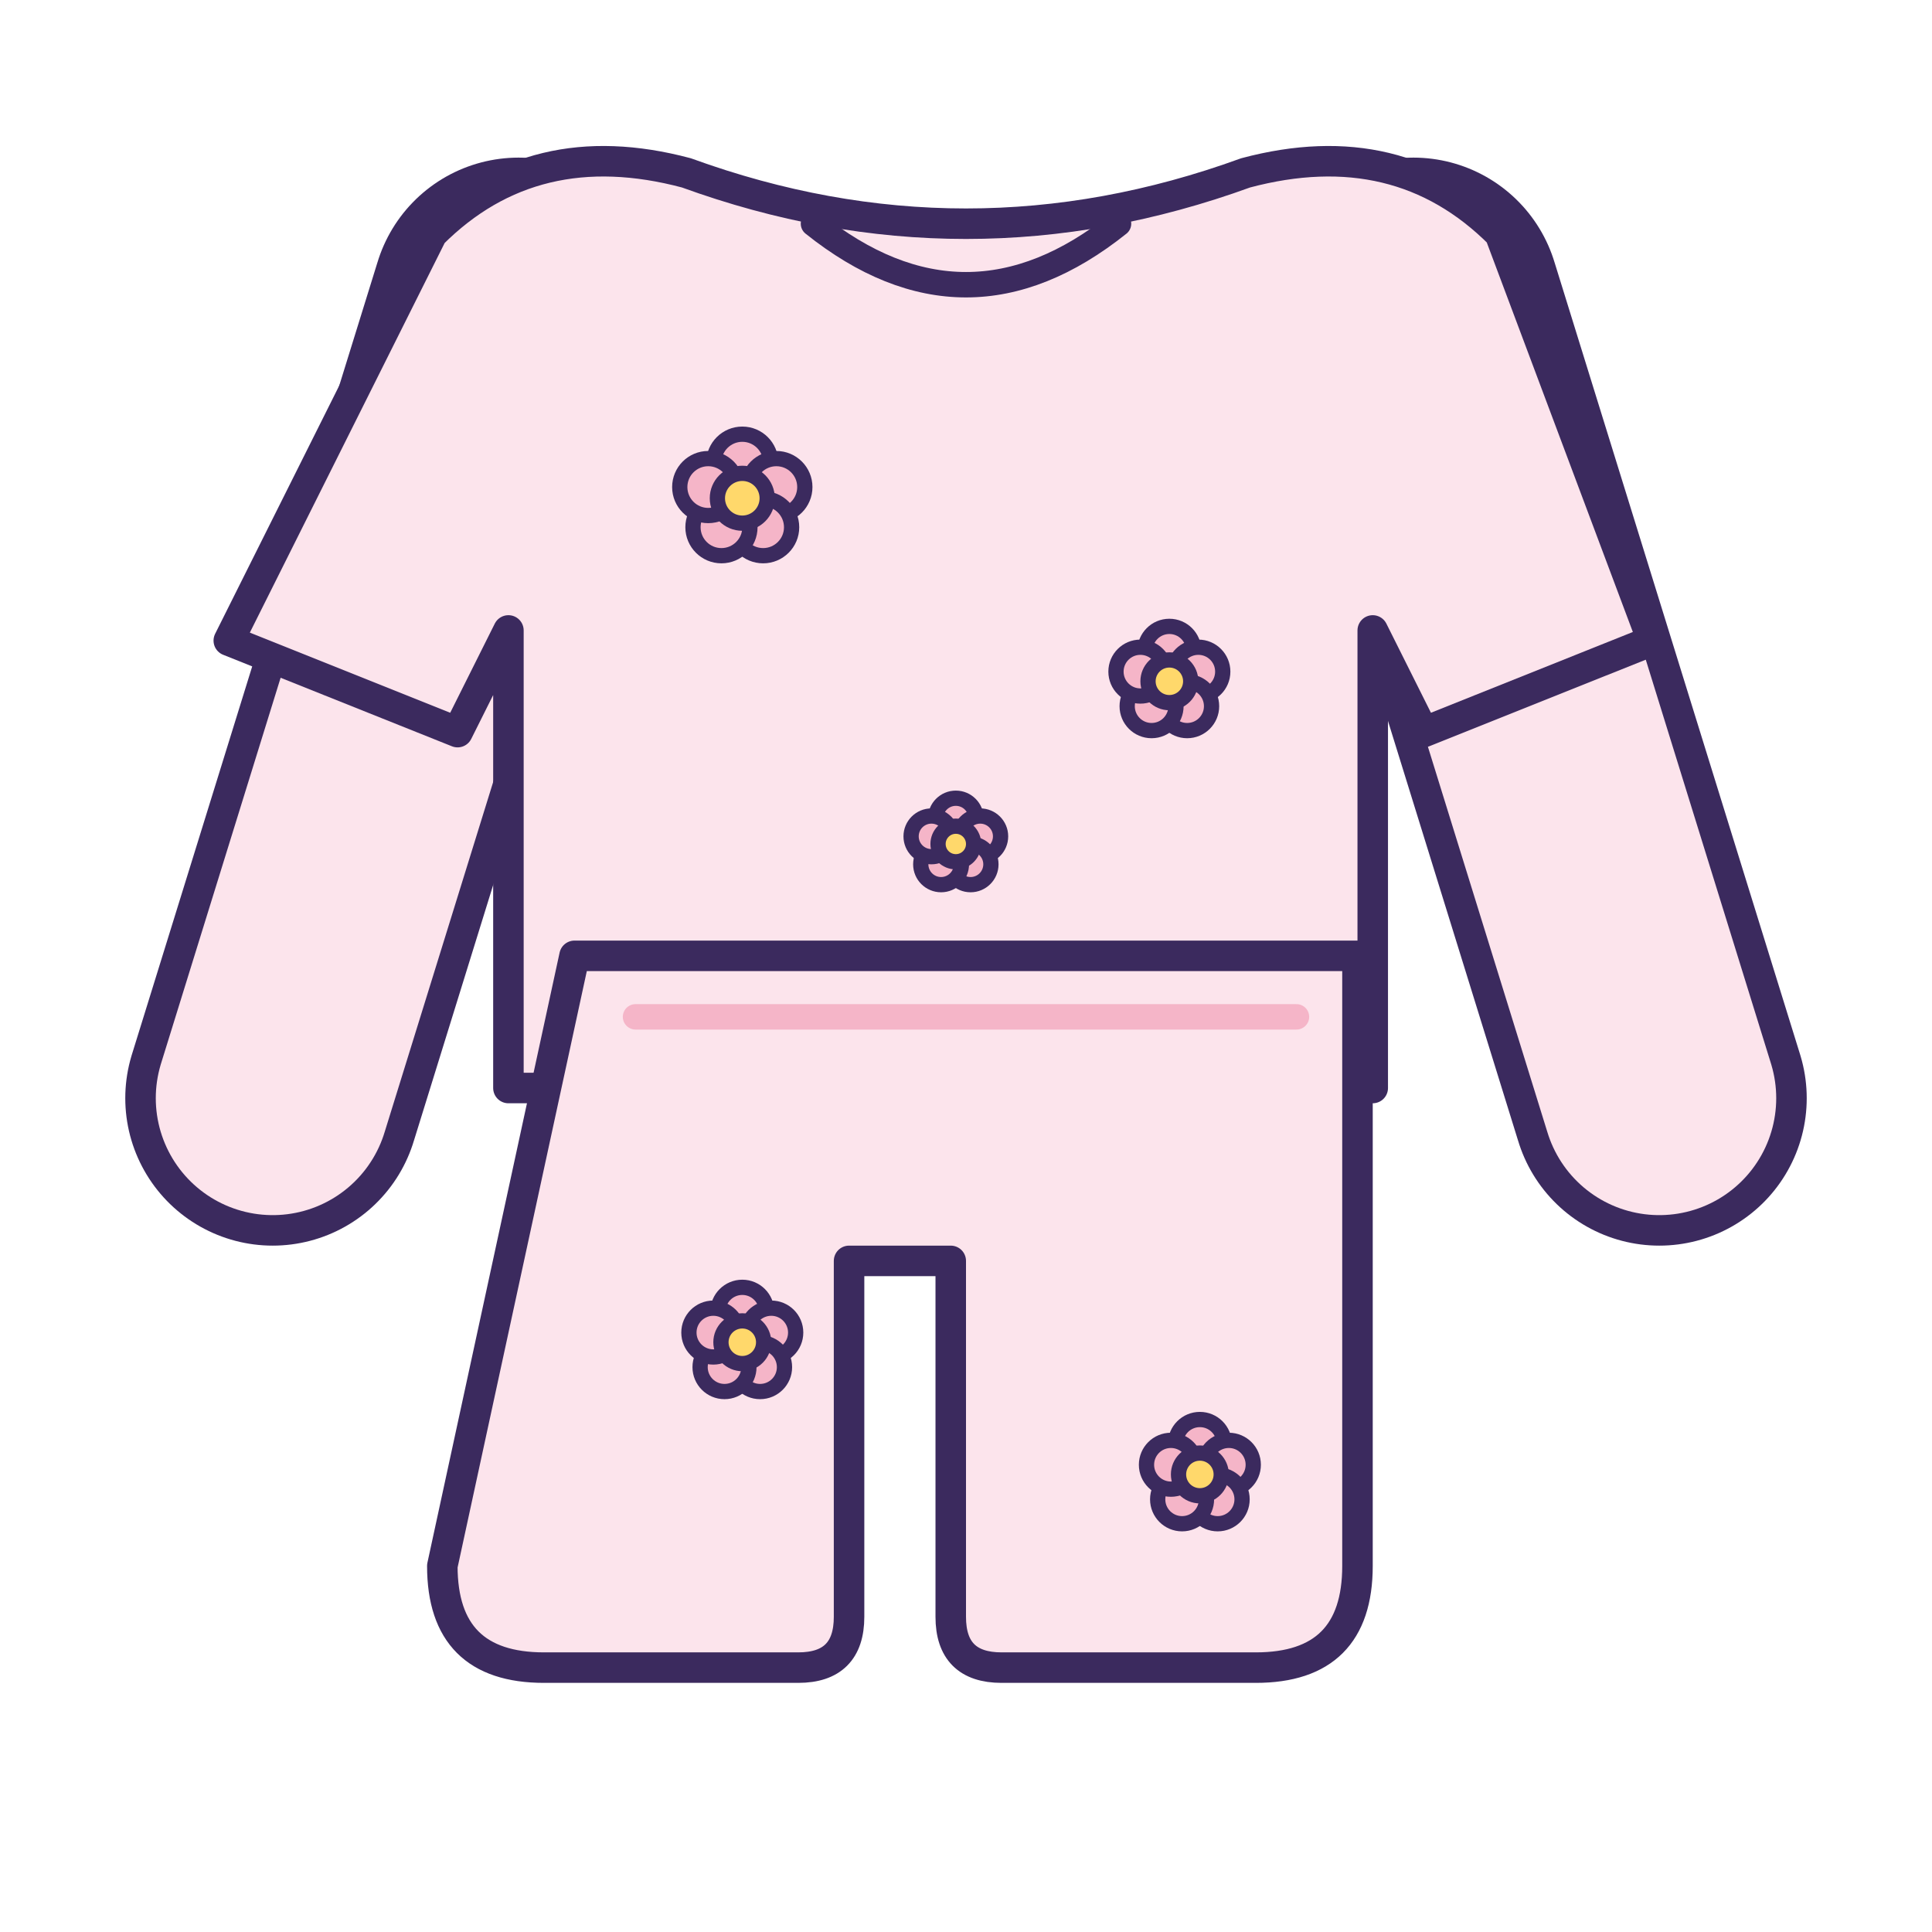
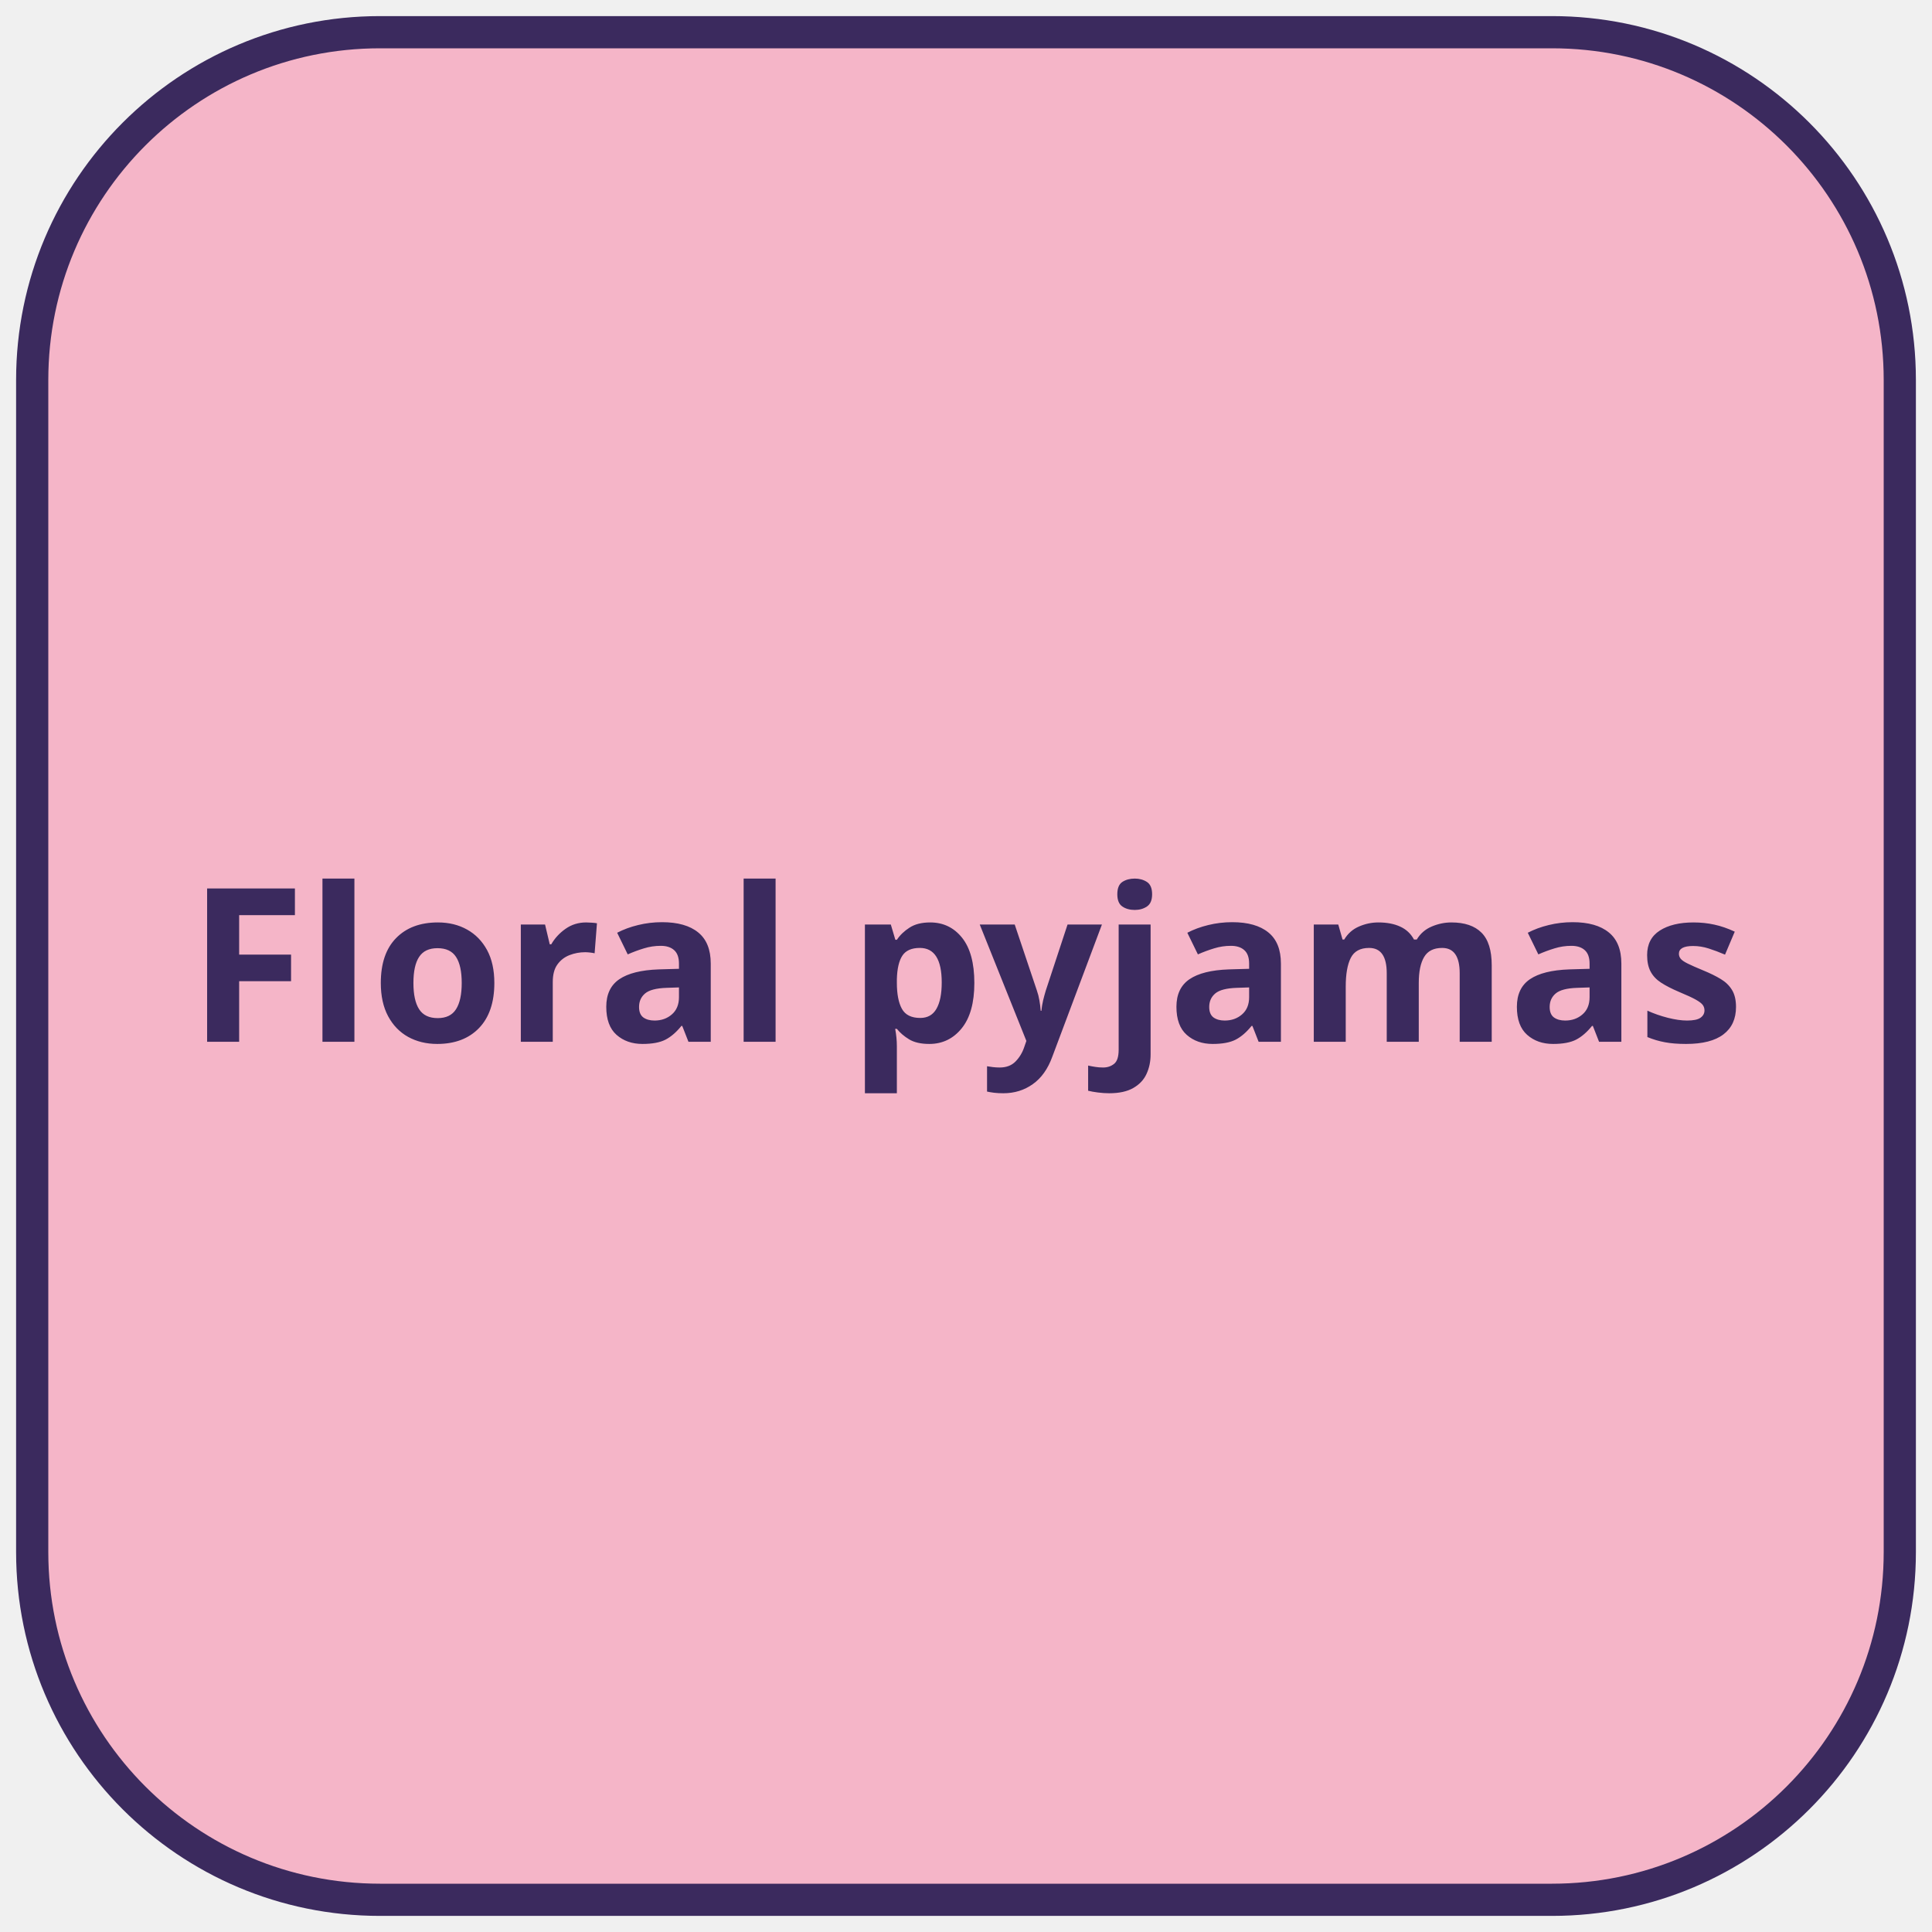
- <svg xmlns="http://www.w3.org/2000/svg" viewBox="110 300 380 380" width="380" height="380" role="img" aria-label="Floral pyjamas">
-   <rect x="110" y="300" width="380" height="380" fill="#FFFFFF" />
-   <line x1="212" y1="360" x2="163.64" y2="516" stroke="#3B2A5E" stroke-width="58" stroke-linecap="round" />
-   <line x1="212" y1="360" x2="163.64" y2="516" stroke="#FCE4EC" stroke-width="46" stroke-linecap="round" />
-   <line x1="388" y1="360" x2="436.36" y2="516" stroke="#3B2A5E" stroke-width="58" stroke-linecap="round" />
-   <line x1="388" y1="360" x2="436.36" y2="516" stroke="#FCE4EC" stroke-width="46" stroke-linecap="round" />
-   <path d="M195 346 q 20 -20 50 -12 q 55 20 110 0 q 30 -8 50 12 l 30 80 l -45 18 l -10 -20 v 90 h -170 v -90 l -10 20 l -45 -18 z" fill="#FCE4EC" stroke="#3B2A5E" stroke-width="6" stroke-linejoin="round" stroke-linecap="round" />
-   <path d="M270 344 q 30 24 60 0" stroke="#3B2A5E" stroke-width="5" stroke-linecap="round" fill="none" />
-   <path d="M223 488 h 154 v 120 q 0 20 -20 20 h -50 q -10 0 -10 -10 v -70 h -20 v 70 q 0 10 -10 10 h -50 q -20 0 -20 -20 z" fill="#FCE4EC" stroke="#3B2A5E" stroke-width="6" stroke-linejoin="round" stroke-linecap="round" />
-   <line x1="235" y1="500" x2="365" y2="500" stroke="#F5B5C8" stroke-width="5" stroke-linecap="round" />
-   <circle cx="256.0" cy="391.0" r="5.6" fill="#F5B5C8" stroke="#3B2A5E" stroke-width="3" />
-   <circle cx="262.7" cy="395.8" r="5.6" fill="#F5B5C8" stroke="#3B2A5E" stroke-width="3" />
-   <circle cx="260.1" cy="403.7" r="5.6" fill="#F5B5C8" stroke="#3B2A5E" stroke-width="3" />
-   <circle cx="251.9" cy="403.7" r="5.6" fill="#F5B5C8" stroke="#3B2A5E" stroke-width="3" />
-   <circle cx="249.3" cy="395.8" r="5.6" fill="#F5B5C8" stroke="#3B2A5E" stroke-width="3" />
-   <circle cx="256" cy="398" r="4.9" fill="#FFD86B" stroke="#3B2A5E" stroke-width="3" />
-   <circle cx="340.0" cy="428.0" r="4.8" fill="#F5B5C8" stroke="#3B2A5E" stroke-width="3" />
-   <circle cx="345.7" cy="432.1" r="4.8" fill="#F5B5C8" stroke="#3B2A5E" stroke-width="3" />
-   <circle cx="343.5" cy="438.9" r="4.8" fill="#F5B5C8" stroke="#3B2A5E" stroke-width="3" />
-   <circle cx="336.5" cy="438.9" r="4.8" fill="#F5B5C8" stroke="#3B2A5E" stroke-width="3" />
-   <circle cx="334.3" cy="432.1" r="4.8" fill="#F5B5C8" stroke="#3B2A5E" stroke-width="3" />
-   <circle cx="340" cy="434" r="4.2" fill="#FFD86B" stroke="#3B2A5E" stroke-width="3" />
-   <circle cx="298.0" cy="461.0" r="4" fill="#F5B5C8" stroke="#3B2A5E" stroke-width="3" />
-   <circle cx="302.8" cy="464.5" r="4" fill="#F5B5C8" stroke="#3B2A5E" stroke-width="3" />
-   <circle cx="300.9" cy="470.0" r="4" fill="#F5B5C8" stroke="#3B2A5E" stroke-width="3" />
-   <circle cx="295.1" cy="470.0" r="4" fill="#F5B5C8" stroke="#3B2A5E" stroke-width="3" />
-   <circle cx="293.2" cy="464.5" r="4" fill="#F5B5C8" stroke="#3B2A5E" stroke-width="3" />
-   <circle cx="298" cy="466" r="3.5" fill="#FFD86B" stroke="#3B2A5E" stroke-width="3" />
-   <circle cx="256.0" cy="558.0" r="4.8" fill="#F5B5C8" stroke="#3B2A5E" stroke-width="3" />
-   <circle cx="261.7" cy="562.1" r="4.8" fill="#F5B5C8" stroke="#3B2A5E" stroke-width="3" />
-   <circle cx="259.5" cy="568.9" r="4.8" fill="#F5B5C8" stroke="#3B2A5E" stroke-width="3" />
-   <circle cx="252.5" cy="568.9" r="4.8" fill="#F5B5C8" stroke="#3B2A5E" stroke-width="3" />
-   <circle cx="250.3" cy="562.1" r="4.8" fill="#F5B5C8" stroke="#3B2A5E" stroke-width="3" />
-   <circle cx="256" cy="564" r="4.2" fill="#FFD86B" stroke="#3B2A5E" stroke-width="3" />
-   <circle cx="346.0" cy="584.0" r="4.8" fill="#F5B5C8" stroke="#3B2A5E" stroke-width="3" />
-   <circle cx="351.7" cy="588.1" r="4.8" fill="#F5B5C8" stroke="#3B2A5E" stroke-width="3" />
-   <circle cx="349.5" cy="594.9" r="4.8" fill="#F5B5C8" stroke="#3B2A5E" stroke-width="3" />
-   <circle cx="342.5" cy="594.9" r="4.8" fill="#F5B5C8" stroke="#3B2A5E" stroke-width="3" />
-   <circle cx="340.3" cy="588.1" r="4.8" fill="#F5B5C8" stroke="#3B2A5E" stroke-width="3" />
-   <circle cx="346" cy="590" r="4.2" fill="#FFD86B" stroke="#3B2A5E" stroke-width="3" />
+ <svg xmlns="http://www.w3.org/2000/svg" viewBox="0 0 360 360" width="360" height="360" role="img" aria-label="Floral pyjamas (placeholder)">
+   <rect x="6" y="6" width="348" height="348" rx="64.8" fill="#F5B5C8" stroke="#3B2A5E" stroke-width="6" />
+   <text x="180" y="180.0" font-family="system-ui, sans-serif" font-size="40.0" font-weight="700" fill="#3B2A5E" text-anchor="middle" dominant-baseline="middle">Floral pyjamas</text>
</svg>
